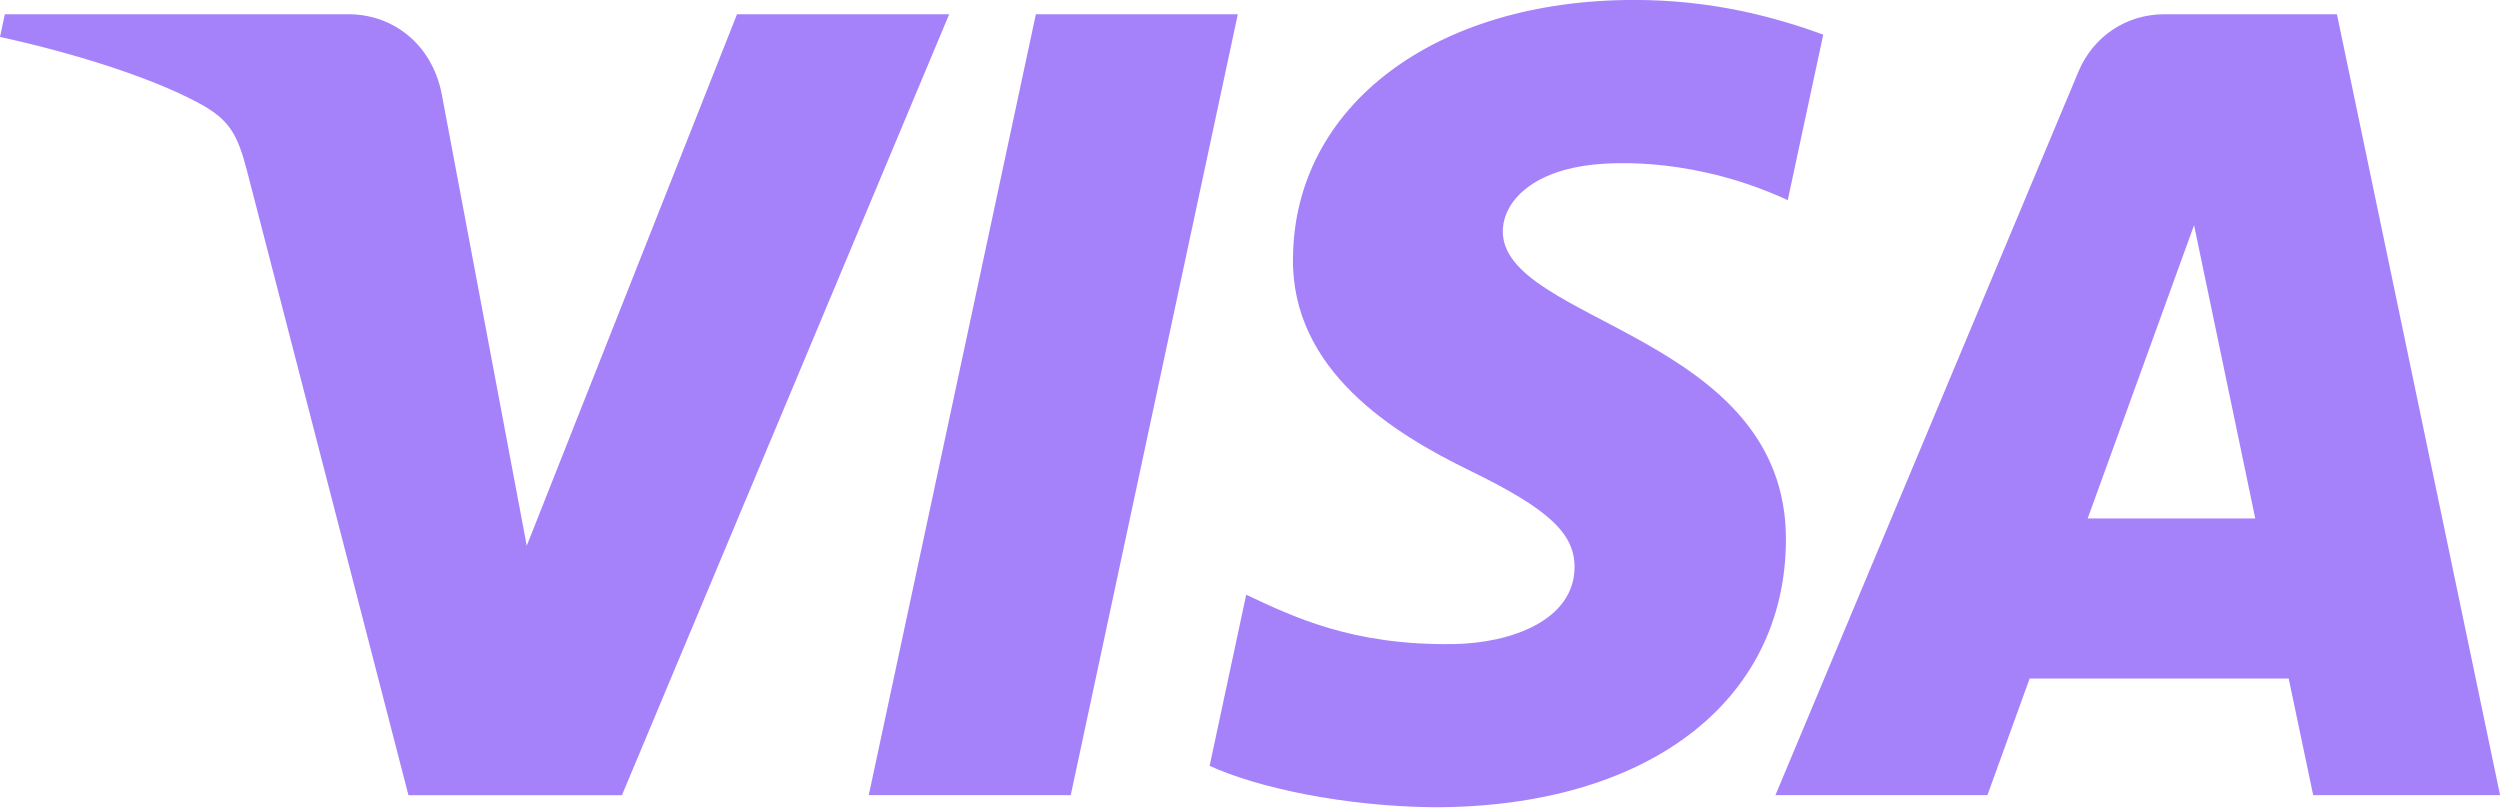
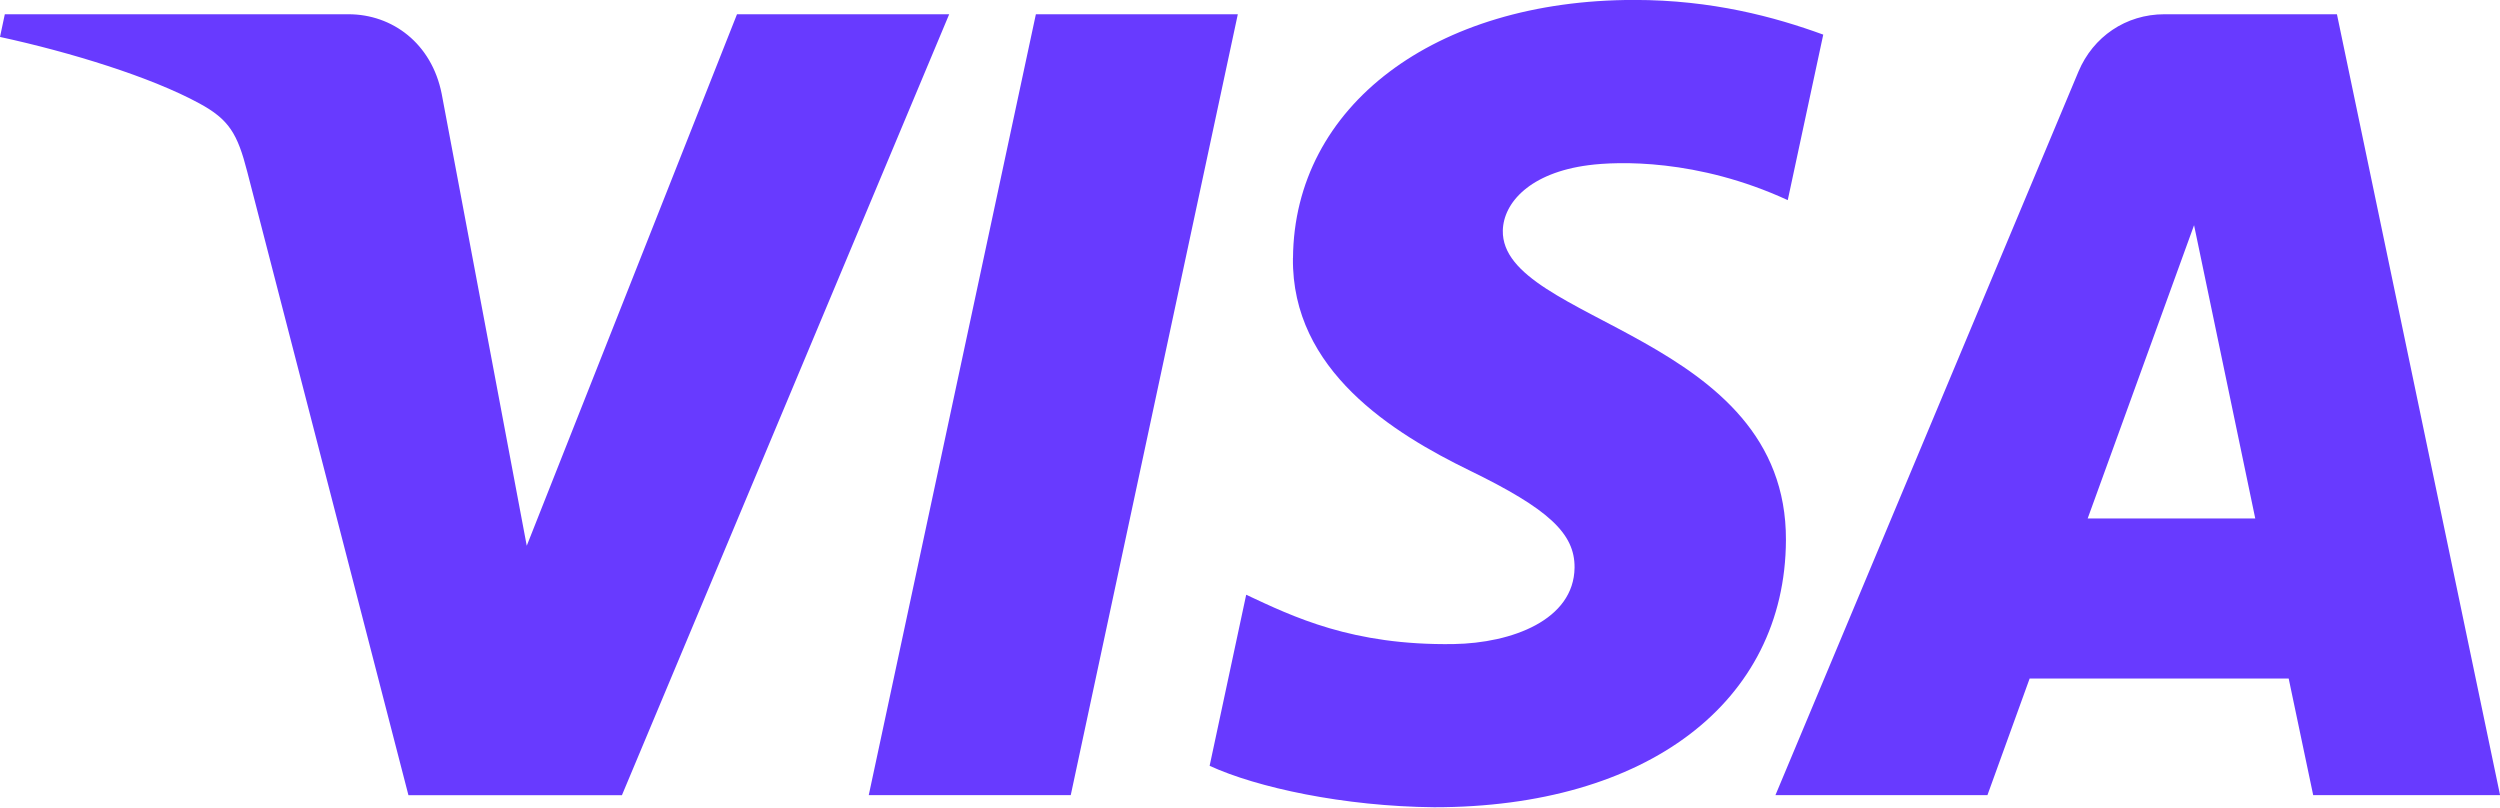
<svg xmlns="http://www.w3.org/2000/svg" id="Layer_1" viewBox="0 0 400 129.17">
  <defs>
-     <style>.cls-1{fill:#a682fa;fill-rule:evenodd;}</style>
+     <style>.cls-1{fill:#683aff;fill-rule:evenodd;}</style>
  </defs>
  <path class="cls-1" d="M206.87,41.29c-.23,17.99,16.04,28.03,28.29,34,12.59,6.13,16.82,10.05,16.77,15.53-.1,8.38-10.04,12.08-19.35,12.23-16.24,.25-25.68-4.38-33.19-7.89l-5.85,27.37c7.53,3.47,21.48,6.5,35.94,6.63,33.94,0,56.15-16.76,56.27-42.74,.13-32.97-45.61-34.8-45.3-49.54,.11-4.47,4.37-9.24,13.72-10.45,4.62-.61,17.39-1.08,31.87,5.59l5.68-26.48c-7.78-2.84-17.79-5.55-30.24-5.55-31.95,0-54.42,16.98-54.6,41.29M346.31,2.28c-6.2,0-11.42,3.62-13.75,9.16l-48.49,115.78h33.92l6.75-18.65h41.45l3.92,18.65h29.9L373.91,2.28h-27.6Zm4.74,33.75l9.79,46.92h-26.81l17.02-46.92ZM165.74,2.28l-26.74,124.94h32.32L198.05,2.28h-32.31Zm-47.82,0l-33.64,85.04L70.67,15.01c-1.6-8.07-7.9-12.73-14.91-12.73H.77l-.77,3.63c11.29,2.45,24.12,6.4,31.89,10.63,4.76,2.58,6.11,4.84,7.68,10.98l25.78,99.71h34.16L151.87,2.28h-33.94Z" />
</svg>
